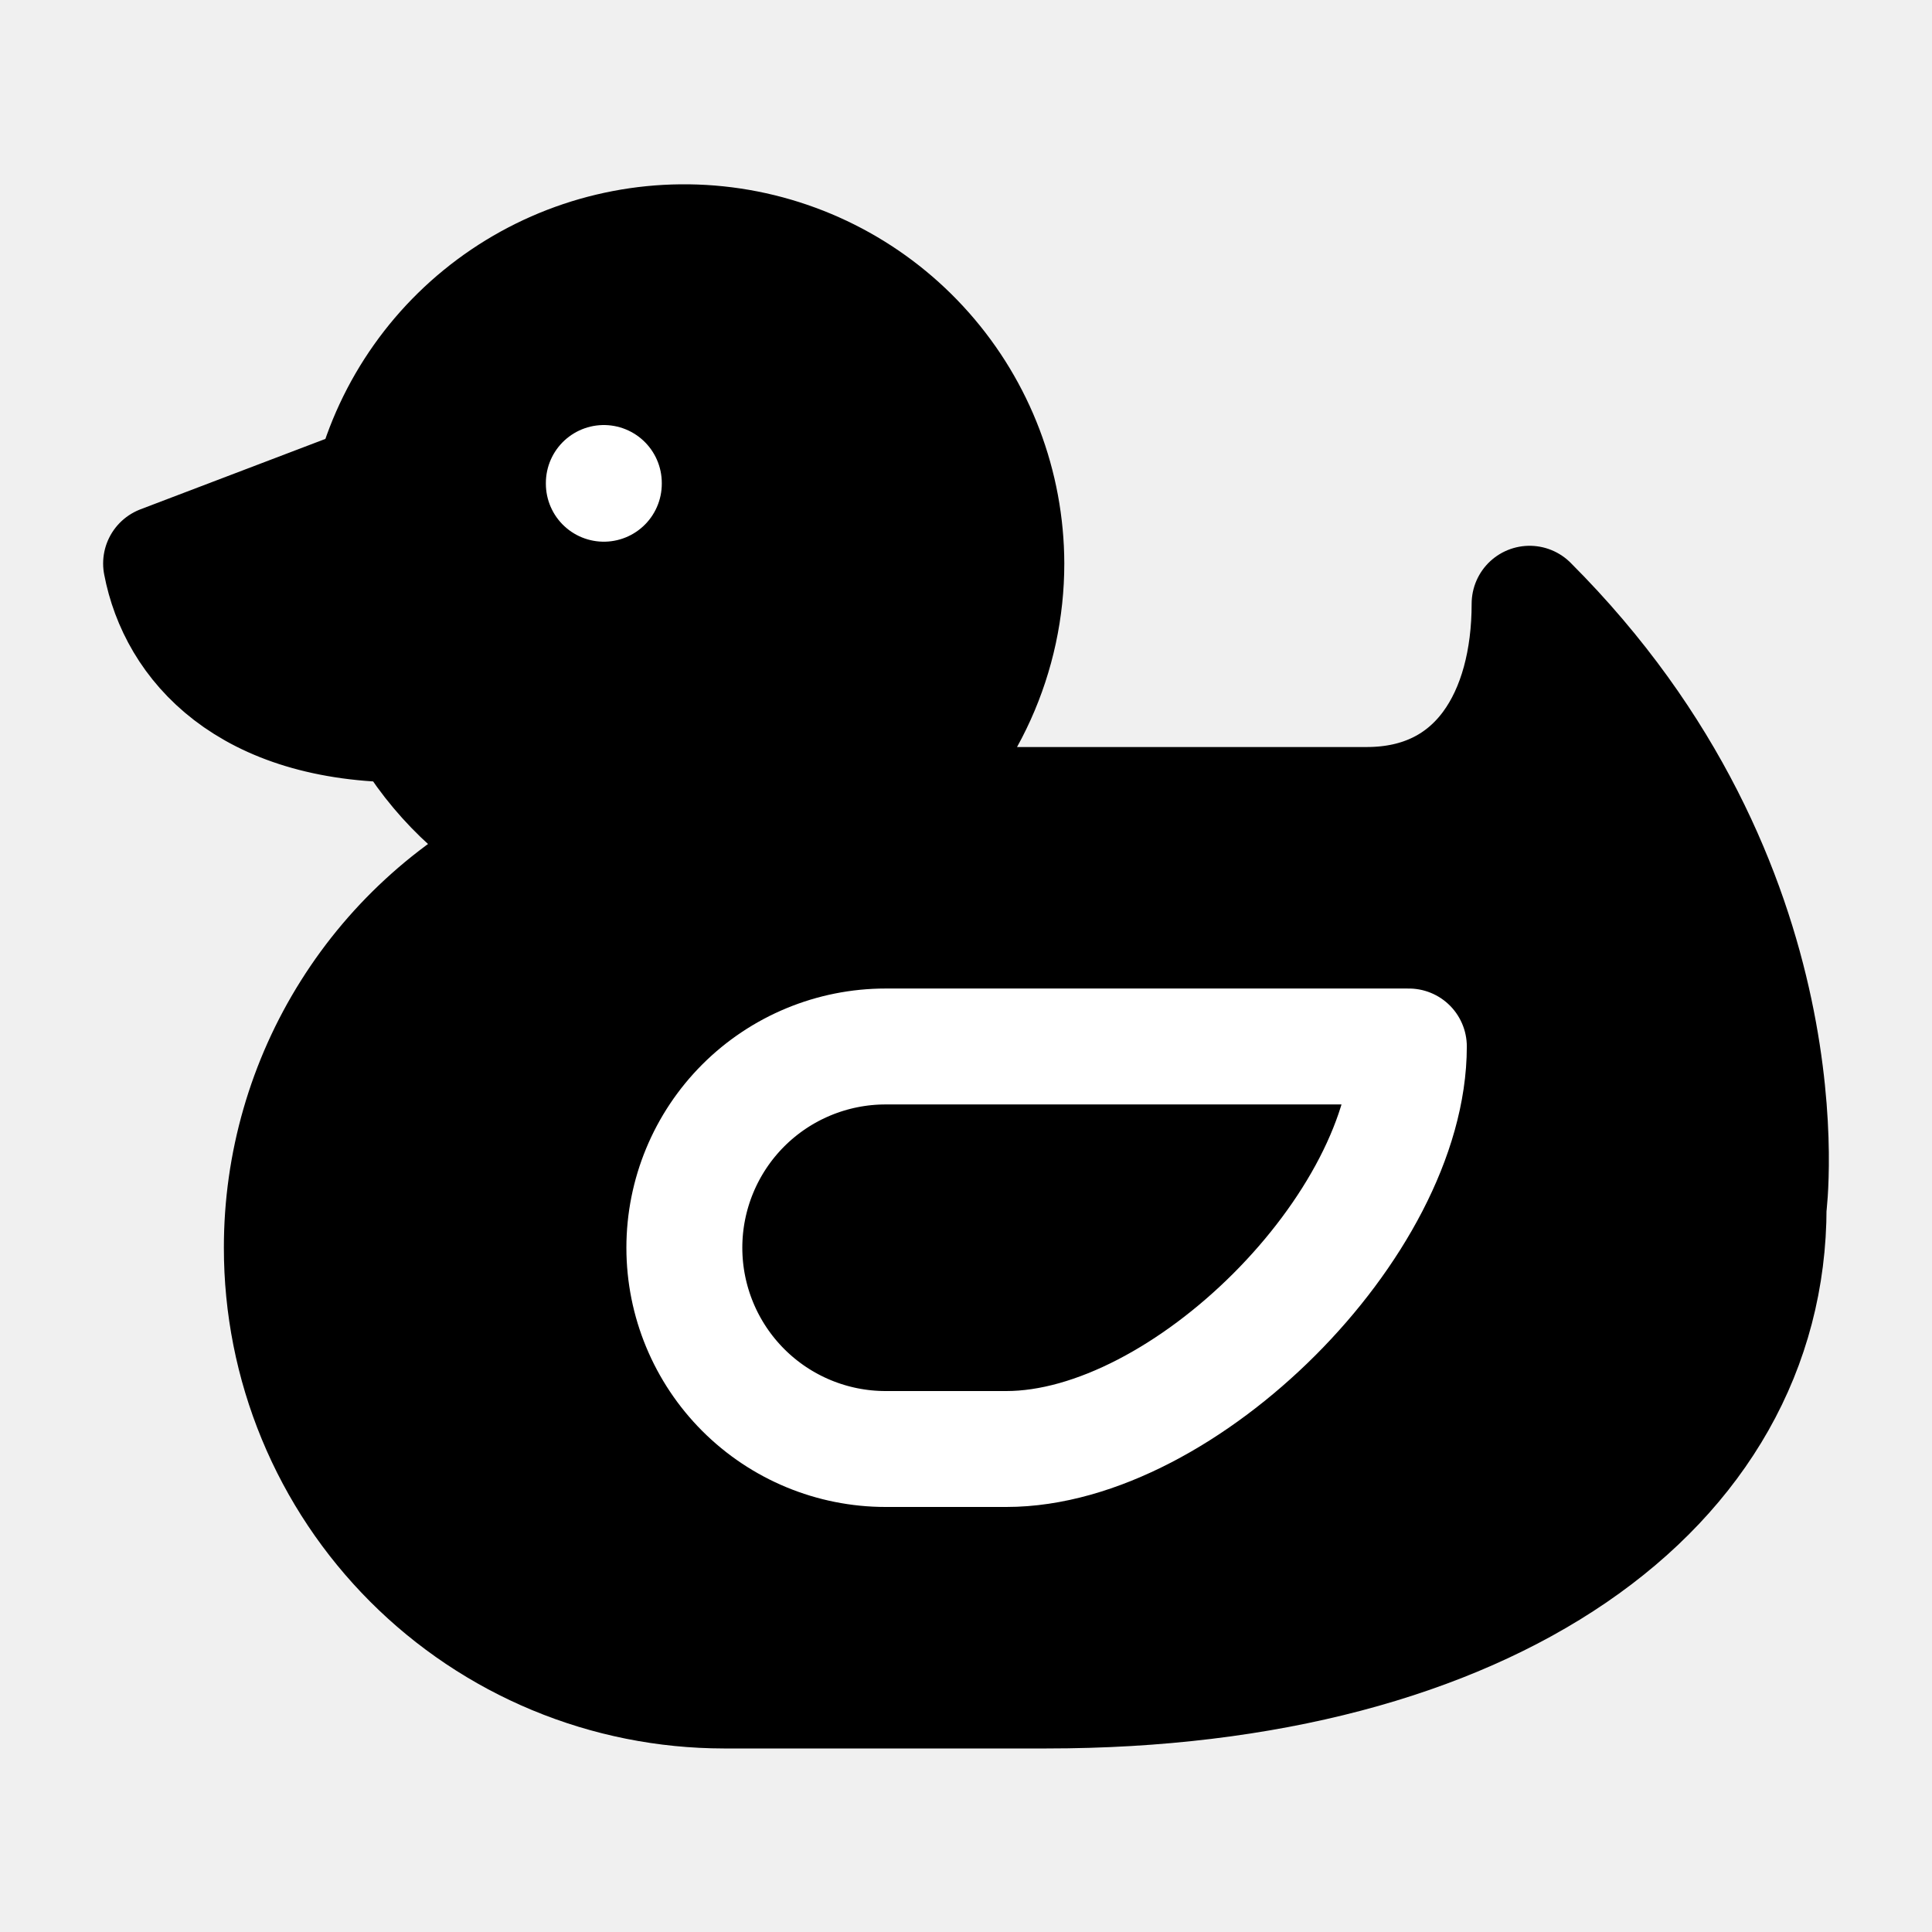
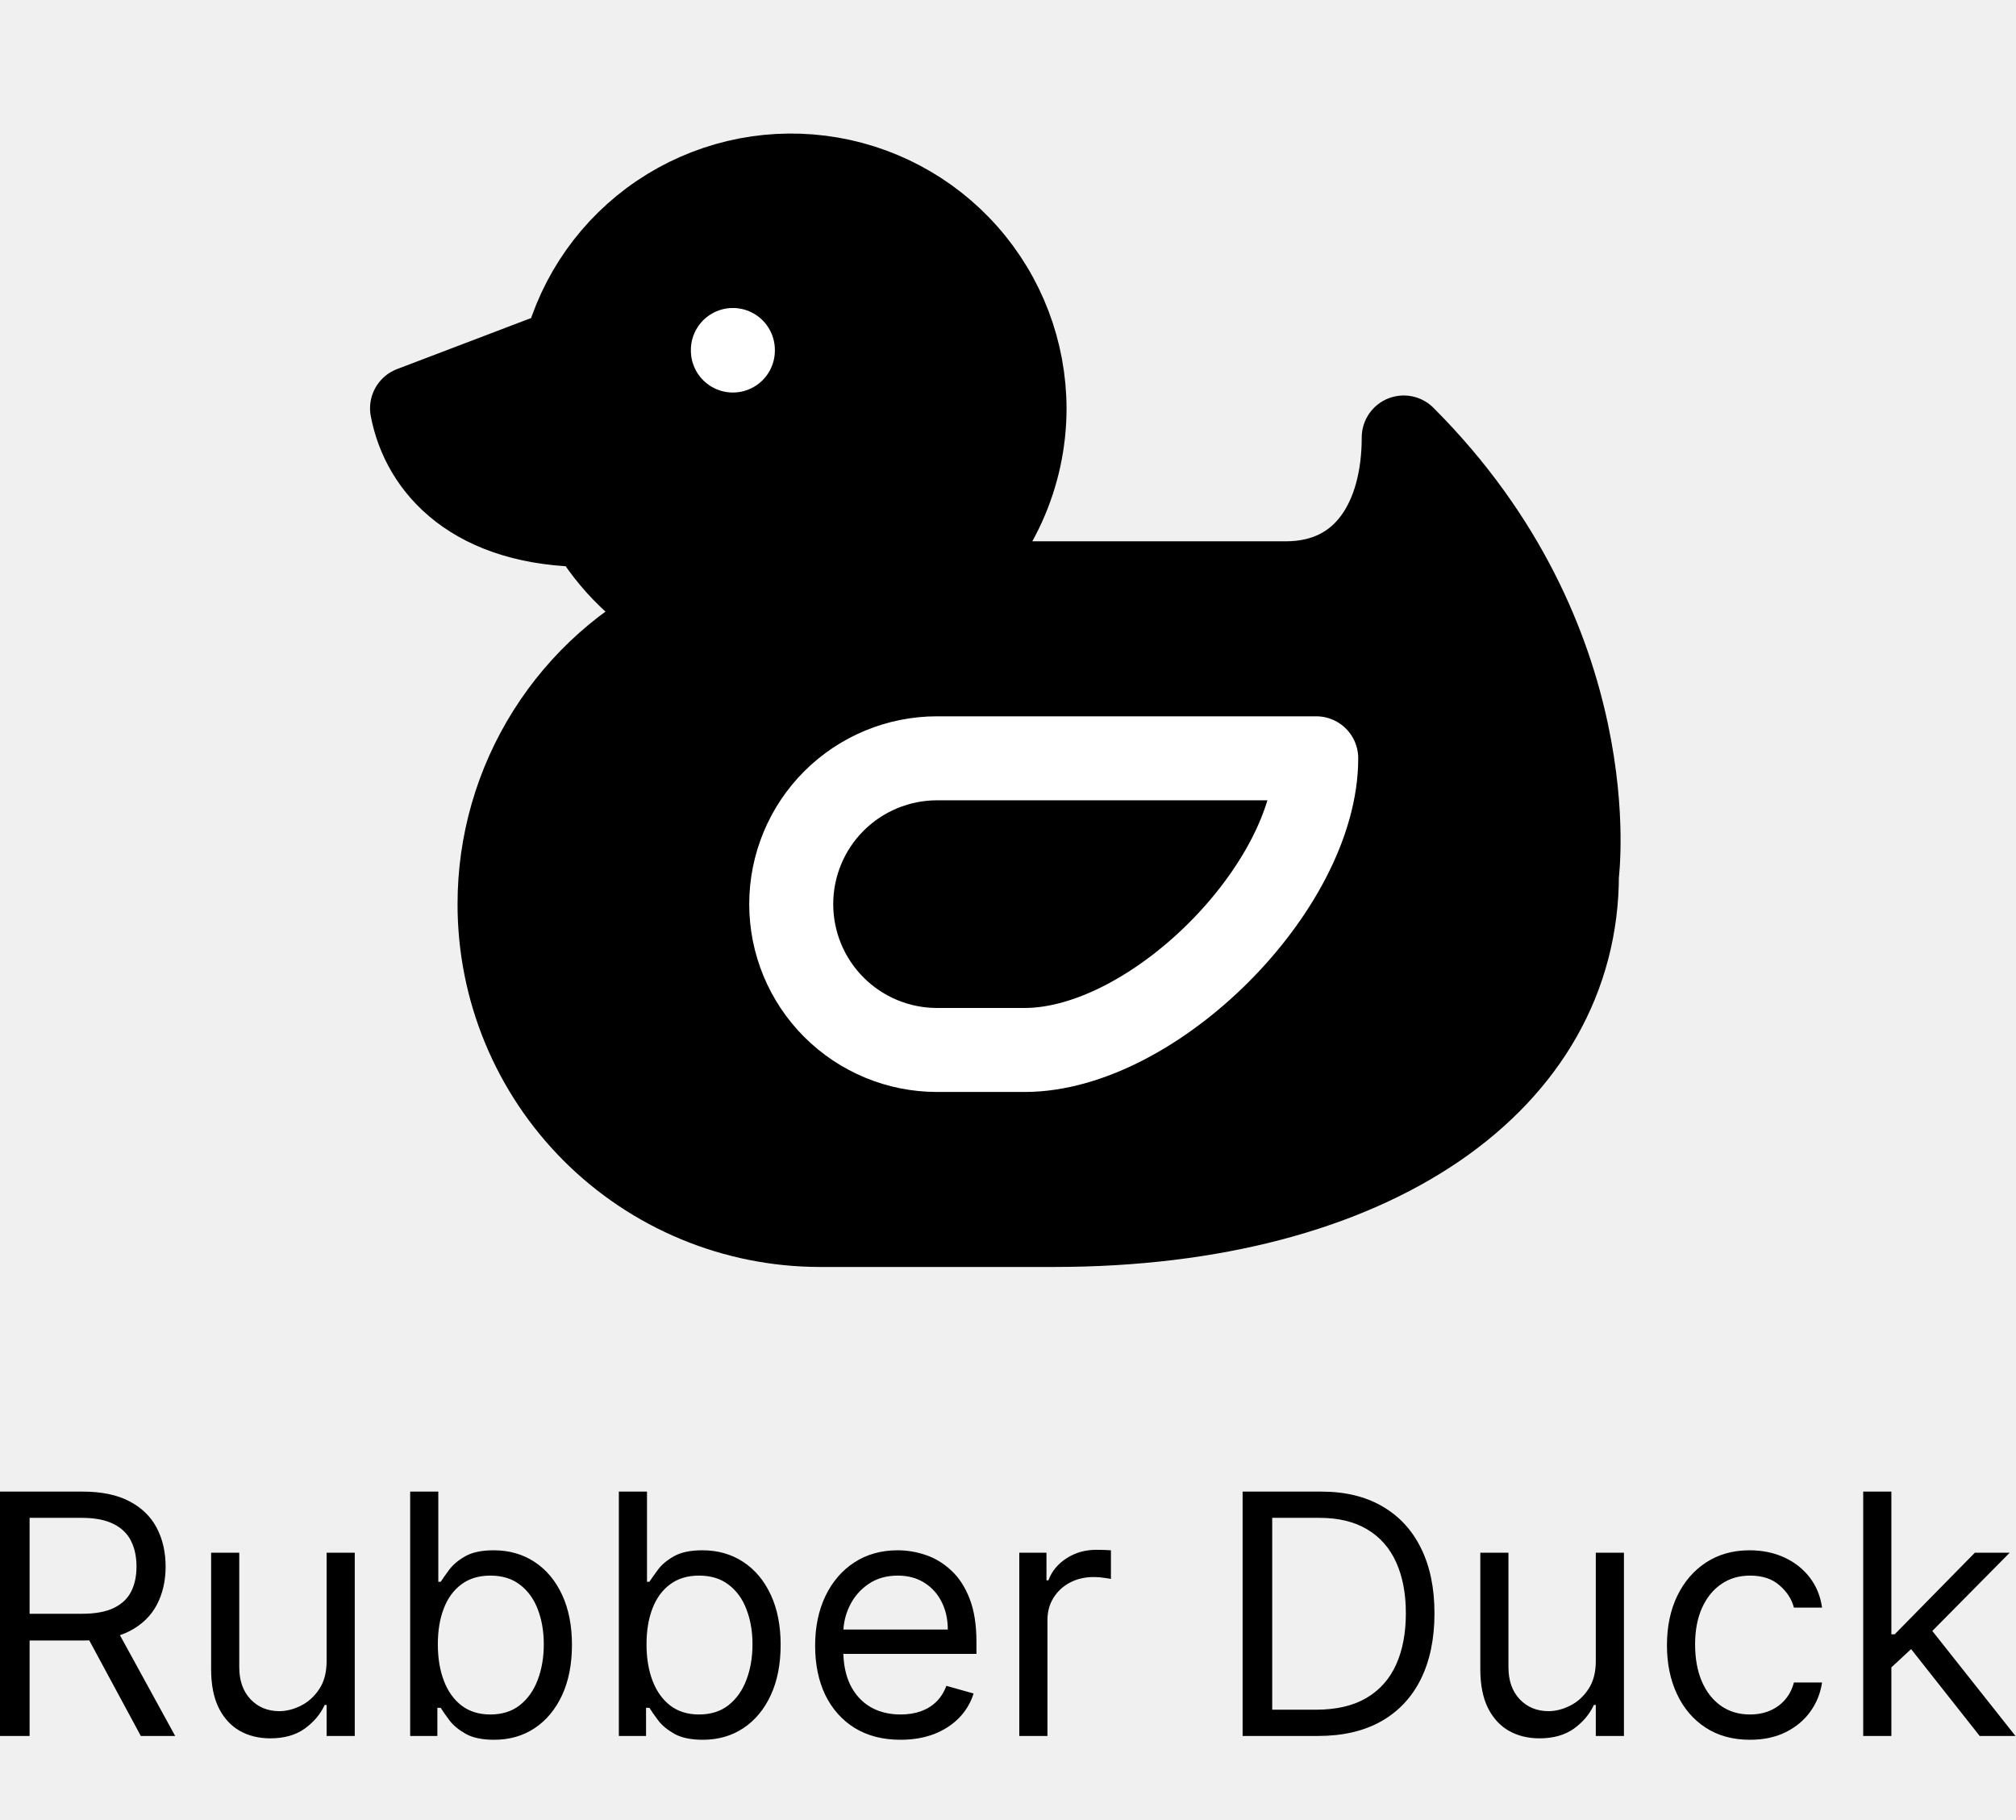
- <svg xmlns="http://www.w3.org/2000/svg" width="50" height="50" viewBox="0 0 50 50" fill="none">
-   <path d="M9.64 12.5C10.152 10.54 11.359 8.834 13.037 7.7C14.715 6.566 16.748 6.081 18.757 6.336C20.766 6.592 22.613 7.569 23.954 9.087C25.295 10.604 26.038 12.558 26.044 14.583C26.044 15.765 25.793 16.934 25.306 18.012C24.82 19.089 24.11 20.051 23.223 20.833H35.371C38.244 20.833 39.586 18.5 39.586 15.625C46.877 22.916 45.771 31.25 45.771 31.25C45.771 38.541 38.544 43.75 27.086 43.75H18.731C17.228 43.748 15.74 43.451 14.351 42.874C12.963 42.298 11.702 41.453 10.64 40.389C9.578 39.325 8.735 38.063 8.161 36.673C7.587 35.284 7.293 33.795 7.294 32.291C7.292 30.128 7.903 28.009 9.056 26.179C10.208 24.348 11.855 22.881 13.806 21.948C12.424 21.214 11.276 20.106 10.494 18.75M9.64 12.5L4.169 14.583C4.565 16.666 6.384 18.75 10.492 18.75M9.64 12.5L10.863 14.281C11.326 14.954 11.542 15.767 11.475 16.582C11.407 17.396 11.06 18.162 10.492 18.75" fill="black" />
-   <path d="M9.64 12.5C10.152 10.54 11.359 8.834 13.037 7.7C14.715 6.566 16.748 6.081 18.757 6.336C20.766 6.592 22.613 7.569 23.954 9.087C25.295 10.604 26.038 12.558 26.044 14.583C26.044 15.765 25.793 16.934 25.306 18.012C24.82 19.089 24.11 20.051 23.223 20.833H35.371C38.244 20.833 39.586 18.5 39.586 15.625C46.877 22.916 45.771 31.25 45.771 31.25C45.771 38.541 38.544 43.75 27.086 43.75H18.731C17.228 43.748 15.74 43.451 14.351 42.874C12.963 42.298 11.702 41.453 10.64 40.389C9.578 39.325 8.735 38.063 8.161 36.673C7.587 35.284 7.293 33.795 7.294 32.291C7.292 30.128 7.903 28.009 9.056 26.179C10.208 24.348 11.855 22.881 13.806 21.948C12.424 21.214 11.276 20.106 10.494 18.75M9.64 12.5L4.169 14.583C4.565 16.666 6.384 18.75 10.492 18.75C11.06 18.162 11.407 17.396 11.475 16.582C11.542 15.767 11.326 14.954 10.863 14.281L9.64 12.5Z" stroke="black" stroke-width="3" stroke-linejoin="round" />
-   <path d="M22.919 37.5H26.044C30.648 37.5 36.461 31.687 36.461 27.083H22.919C21.538 27.083 20.213 27.632 19.236 28.608C18.26 29.585 17.711 30.91 17.711 32.291C17.711 33.673 18.26 34.997 19.236 35.974C20.213 36.951 21.538 37.5 22.919 37.5Z" stroke="white" stroke-width="3" stroke-linecap="round" stroke-linejoin="round" />
-   <path d="M15.627 12.5V12.519V12.5Z" fill="white" />
-   <path d="M15.627 12.5V12.519" stroke="white" stroke-width="3" stroke-linecap="round" />
+ <svg xmlns="http://www.w3.org/2000/svg" width="72" height="65" viewBox="0 0 72 65" fill="none">
+   <path d="M20.187 12.5C20.699 10.54 21.906 8.834 23.584 7.7C25.262 6.566 27.295 6.081 29.304 6.336C31.313 6.592 33.16 7.569 34.501 9.087C35.842 10.604 36.585 12.558 36.591 14.583C36.591 15.765 36.339 16.934 35.853 18.012C35.367 19.089 34.657 20.051 33.77 20.833H45.918C48.791 20.833 50.133 18.5 50.133 15.625C57.424 22.916 56.318 31.25 56.318 31.25C56.318 38.541 49.091 43.75 37.633 43.75H29.278C27.775 43.748 26.287 43.451 24.898 42.874C23.51 42.298 22.248 41.453 21.186 40.389C20.124 39.325 19.282 38.063 18.708 36.673C18.134 35.284 17.84 33.795 17.841 32.291C17.839 30.128 18.45 28.009 19.603 26.179C20.755 24.348 22.402 22.881 24.353 21.948C22.971 21.214 21.823 20.106 21.041 18.75M20.187 12.5L14.716 14.583C15.112 16.666 16.93 18.75 21.039 18.75M20.187 12.5L21.41 14.281C21.873 14.954 22.089 15.767 22.021 16.582C21.954 17.396 21.607 18.162 21.039 18.75" fill="black" />
+   <path d="M20.187 12.5C20.699 10.54 21.906 8.834 23.584 7.7C25.262 6.566 27.295 6.081 29.304 6.336C31.313 6.592 33.16 7.569 34.501 9.087C35.842 10.604 36.585 12.558 36.591 14.583C36.591 15.765 36.339 16.934 35.853 18.012C35.367 19.089 34.657 20.051 33.77 20.833H45.918C48.791 20.833 50.133 18.5 50.133 15.625C57.424 22.916 56.318 31.25 56.318 31.25C56.318 38.541 49.091 43.75 37.633 43.75H29.278C27.775 43.748 26.287 43.451 24.898 42.874C23.51 42.298 22.248 41.453 21.186 40.389C20.124 39.325 19.282 38.063 18.708 36.673C18.134 35.284 17.84 33.795 17.841 32.291C17.839 30.128 18.45 28.009 19.603 26.179C20.755 24.348 22.402 22.881 24.353 21.948C22.971 21.214 21.823 20.106 21.041 18.75M20.187 12.5L14.716 14.583C15.112 16.666 16.93 18.75 21.039 18.75C21.607 18.162 21.954 17.396 22.021 16.582C22.089 15.767 21.873 14.954 21.41 14.281L20.187 12.5Z" stroke="black" stroke-width="3" stroke-linejoin="round" />
+   <path d="M33.466 37.5H36.591C41.195 37.5 47.008 31.687 47.008 27.083H33.466C32.085 27.083 30.76 27.632 29.783 28.608C28.806 29.585 28.258 30.91 28.258 32.291C28.258 33.673 28.806 34.997 29.783 35.974C30.76 36.951 32.085 37.5 33.466 37.5Z" stroke="white" stroke-width="3" stroke-linecap="round" stroke-linejoin="round" />
+   <path d="M26.174 12.5V12.519V12.5Z" fill="white" />
+   <path d="M26.174 12.5V12.519" stroke="white" stroke-width="3" stroke-linecap="round" />
+   <path d="M0 62V53.273H2.949C3.631 53.273 4.191 53.389 4.628 53.622C5.066 53.852 5.389 54.169 5.6 54.572C5.81 54.976 5.915 55.435 5.915 55.949C5.915 56.463 5.81 56.919 5.6 57.317C5.389 57.715 5.067 58.027 4.632 58.254C4.198 58.479 3.642 58.591 2.966 58.591H0.58V57.636H2.932C3.398 57.636 3.773 57.568 4.057 57.432C4.344 57.295 4.551 57.102 4.679 56.852C4.81 56.599 4.875 56.298 4.875 55.949C4.875 55.599 4.81 55.294 4.679 55.033C4.548 54.771 4.34 54.57 4.053 54.428C3.766 54.283 3.387 54.21 2.915 54.21H1.057V62H0ZM4.108 58.08L6.256 62H5.029L2.915 58.08H4.108ZM11.665 59.324V55.455H12.67V62H11.665V60.892H11.596C11.443 61.224 11.204 61.507 10.88 61.74C10.557 61.97 10.148 62.085 9.653 62.085C9.244 62.085 8.88 61.996 8.562 61.817C8.244 61.635 7.994 61.362 7.812 60.999C7.63 60.632 7.54 60.17 7.54 59.614V55.455H8.545V59.545C8.545 60.023 8.679 60.403 8.946 60.688C9.216 60.972 9.559 61.114 9.977 61.114C10.227 61.114 10.481 61.05 10.74 60.922C11.001 60.794 11.22 60.598 11.396 60.334C11.575 60.07 11.665 59.733 11.665 59.324ZM14.649 62V53.273H15.654V56.494H15.739C15.813 56.381 15.916 56.236 16.046 56.06C16.18 55.881 16.37 55.722 16.617 55.582C16.867 55.44 17.205 55.369 17.632 55.369C18.183 55.369 18.669 55.507 19.089 55.783C19.509 56.058 19.837 56.449 20.073 56.955C20.309 57.46 20.427 58.057 20.427 58.744C20.427 59.438 20.309 60.038 20.073 60.547C19.837 61.053 19.511 61.445 19.093 61.723C18.676 61.999 18.194 62.136 17.649 62.136C17.228 62.136 16.892 62.067 16.639 61.928C16.386 61.785 16.191 61.625 16.055 61.446C15.918 61.264 15.813 61.114 15.739 60.994H15.62V62H14.649ZM15.637 58.727C15.637 59.222 15.71 59.658 15.855 60.035C15.999 60.41 16.211 60.705 16.489 60.918C16.768 61.128 17.109 61.233 17.512 61.233C17.933 61.233 18.284 61.122 18.565 60.901C18.849 60.676 19.062 60.375 19.204 59.997C19.349 59.617 19.421 59.193 19.421 58.727C19.421 58.267 19.35 57.852 19.208 57.483C19.069 57.111 18.857 56.817 18.573 56.601C18.292 56.382 17.938 56.273 17.512 56.273C17.103 56.273 16.759 56.376 16.481 56.584C16.203 56.788 15.992 57.075 15.85 57.445C15.708 57.811 15.637 58.239 15.637 58.727ZM22.102 62V53.273H23.107V56.494H23.193C23.267 56.381 23.369 56.236 23.5 56.06C23.633 55.881 23.823 55.722 24.07 55.582C24.32 55.44 24.659 55.369 25.085 55.369C25.636 55.369 26.122 55.507 26.542 55.783C26.962 56.058 27.291 56.449 27.526 56.955C27.762 57.46 27.88 58.057 27.88 58.744C27.88 59.438 27.762 60.038 27.526 60.547C27.291 61.053 26.964 61.445 26.546 61.723C26.129 61.999 25.647 62.136 25.102 62.136C24.681 62.136 24.345 62.067 24.092 61.928C23.839 61.785 23.644 61.625 23.508 61.446C23.372 61.264 23.267 61.114 23.193 60.994H23.073V62H22.102ZM23.09 58.727C23.09 59.222 23.163 59.658 23.308 60.035C23.453 60.41 23.664 60.705 23.943 60.918C24.221 61.128 24.562 61.233 24.965 61.233C25.386 61.233 25.737 61.122 26.018 60.901C26.302 60.676 26.515 60.375 26.657 59.997C26.802 59.617 26.875 59.193 26.875 58.727C26.875 58.267 26.803 57.852 26.661 57.483C26.522 57.111 26.311 56.817 26.026 56.601C25.745 56.382 25.392 56.273 24.965 56.273C24.556 56.273 24.212 56.376 23.934 56.584C23.656 56.788 23.445 57.075 23.303 57.445C23.161 57.811 23.09 58.239 23.09 58.727ZM32.163 62.136C31.532 62.136 30.988 61.997 30.531 61.719C30.076 61.438 29.725 61.045 29.478 60.543C29.234 60.037 29.112 59.449 29.112 58.778C29.112 58.108 29.234 57.517 29.478 57.006C29.725 56.492 30.069 56.091 30.509 55.804C30.953 55.514 31.47 55.369 32.06 55.369C32.401 55.369 32.738 55.426 33.071 55.54C33.403 55.653 33.705 55.838 33.978 56.094C34.251 56.347 34.468 56.682 34.63 57.099C34.792 57.517 34.873 58.031 34.873 58.642V59.068H29.828V58.199H33.85C33.85 57.83 33.776 57.5 33.629 57.21C33.484 56.92 33.276 56.692 33.007 56.524C32.739 56.356 32.424 56.273 32.06 56.273C31.66 56.273 31.313 56.372 31.021 56.571C30.731 56.767 30.508 57.023 30.352 57.338C30.195 57.653 30.117 57.992 30.117 58.352V58.932C30.117 59.426 30.203 59.845 30.373 60.189C30.546 60.53 30.786 60.79 31.093 60.969C31.4 61.145 31.757 61.233 32.163 61.233C32.427 61.233 32.666 61.196 32.879 61.122C33.095 61.045 33.281 60.932 33.437 60.781C33.593 60.628 33.714 60.438 33.799 60.21L34.771 60.483C34.669 60.812 34.497 61.102 34.255 61.352C34.014 61.599 33.715 61.793 33.36 61.932C33.005 62.068 32.606 62.136 32.163 62.136ZM36.403 62V55.455H37.374V56.443H37.443C37.562 56.119 37.778 55.856 38.09 55.655C38.403 55.453 38.755 55.352 39.147 55.352C39.221 55.352 39.313 55.354 39.424 55.356C39.535 55.359 39.619 55.364 39.676 55.369V56.392C39.642 56.383 39.563 56.371 39.441 56.354C39.322 56.334 39.196 56.324 39.062 56.324C38.744 56.324 38.46 56.391 38.21 56.524C37.962 56.655 37.767 56.837 37.622 57.07C37.48 57.3 37.409 57.562 37.409 57.858V62H36.403ZM47.072 62H44.379V53.273H47.192C48.038 53.273 48.763 53.447 49.365 53.797C49.967 54.144 50.429 54.642 50.75 55.293C51.071 55.94 51.231 56.716 51.231 57.619C51.231 58.528 51.069 59.311 50.746 59.967C50.422 60.621 49.95 61.124 49.331 61.476C48.712 61.825 47.959 62 47.072 62ZM45.436 61.062H47.004C47.726 61.062 48.324 60.923 48.798 60.645C49.273 60.367 49.626 59.97 49.859 59.456C50.092 58.942 50.209 58.33 50.209 57.619C50.209 56.915 50.094 56.308 49.864 55.8C49.633 55.288 49.29 54.896 48.832 54.624C48.375 54.348 47.805 54.21 47.123 54.21H45.436V61.062ZM56.993 59.324V55.455H57.998V62H56.993V60.892H56.925C56.771 61.224 56.532 61.507 56.209 61.74C55.885 61.97 55.476 62.085 54.981 62.085C54.572 62.085 54.209 61.996 53.89 61.817C53.572 61.635 53.322 61.362 53.14 60.999C52.959 60.632 52.868 60.17 52.868 59.614V55.455H53.873V59.545C53.873 60.023 54.007 60.403 54.274 60.688C54.544 60.972 54.888 61.114 55.305 61.114C55.555 61.114 55.809 61.05 56.068 60.922C56.329 60.794 56.548 60.598 56.724 60.334C56.903 60.07 56.993 59.733 56.993 59.324ZM62.499 62.136C61.886 62.136 61.357 61.992 60.914 61.702C60.471 61.412 60.13 61.013 59.892 60.504C59.653 59.996 59.534 59.415 59.534 58.761C59.534 58.097 59.656 57.51 59.9 57.001C60.147 56.49 60.491 56.091 60.931 55.804C61.374 55.514 61.892 55.369 62.482 55.369C62.943 55.369 63.357 55.455 63.727 55.625C64.096 55.795 64.399 56.034 64.634 56.341C64.87 56.648 65.016 57.006 65.073 57.415H64.068C63.991 57.117 63.821 56.852 63.556 56.622C63.295 56.389 62.943 56.273 62.499 56.273C62.107 56.273 61.764 56.375 61.468 56.58C61.176 56.781 60.947 57.067 60.782 57.436C60.62 57.803 60.539 58.233 60.539 58.727C60.539 59.233 60.619 59.673 60.778 60.048C60.94 60.423 61.167 60.715 61.46 60.922C61.755 61.129 62.102 61.233 62.499 61.233C62.761 61.233 62.998 61.188 63.211 61.097C63.424 61.006 63.605 60.875 63.752 60.705C63.9 60.534 64.005 60.33 64.068 60.091H65.073C65.016 60.477 64.876 60.825 64.651 61.135C64.43 61.442 64.136 61.686 63.769 61.868C63.406 62.047 62.982 62.136 62.499 62.136ZM67.481 59.614L67.464 58.369H67.668L70.532 55.455H71.776L68.725 58.54H68.64L67.481 59.614ZM66.543 62V53.273H67.549V62H66.543ZM70.703 62L68.146 58.761L68.862 58.062L71.981 62H70.703Z" fill="black" />
</svg>
